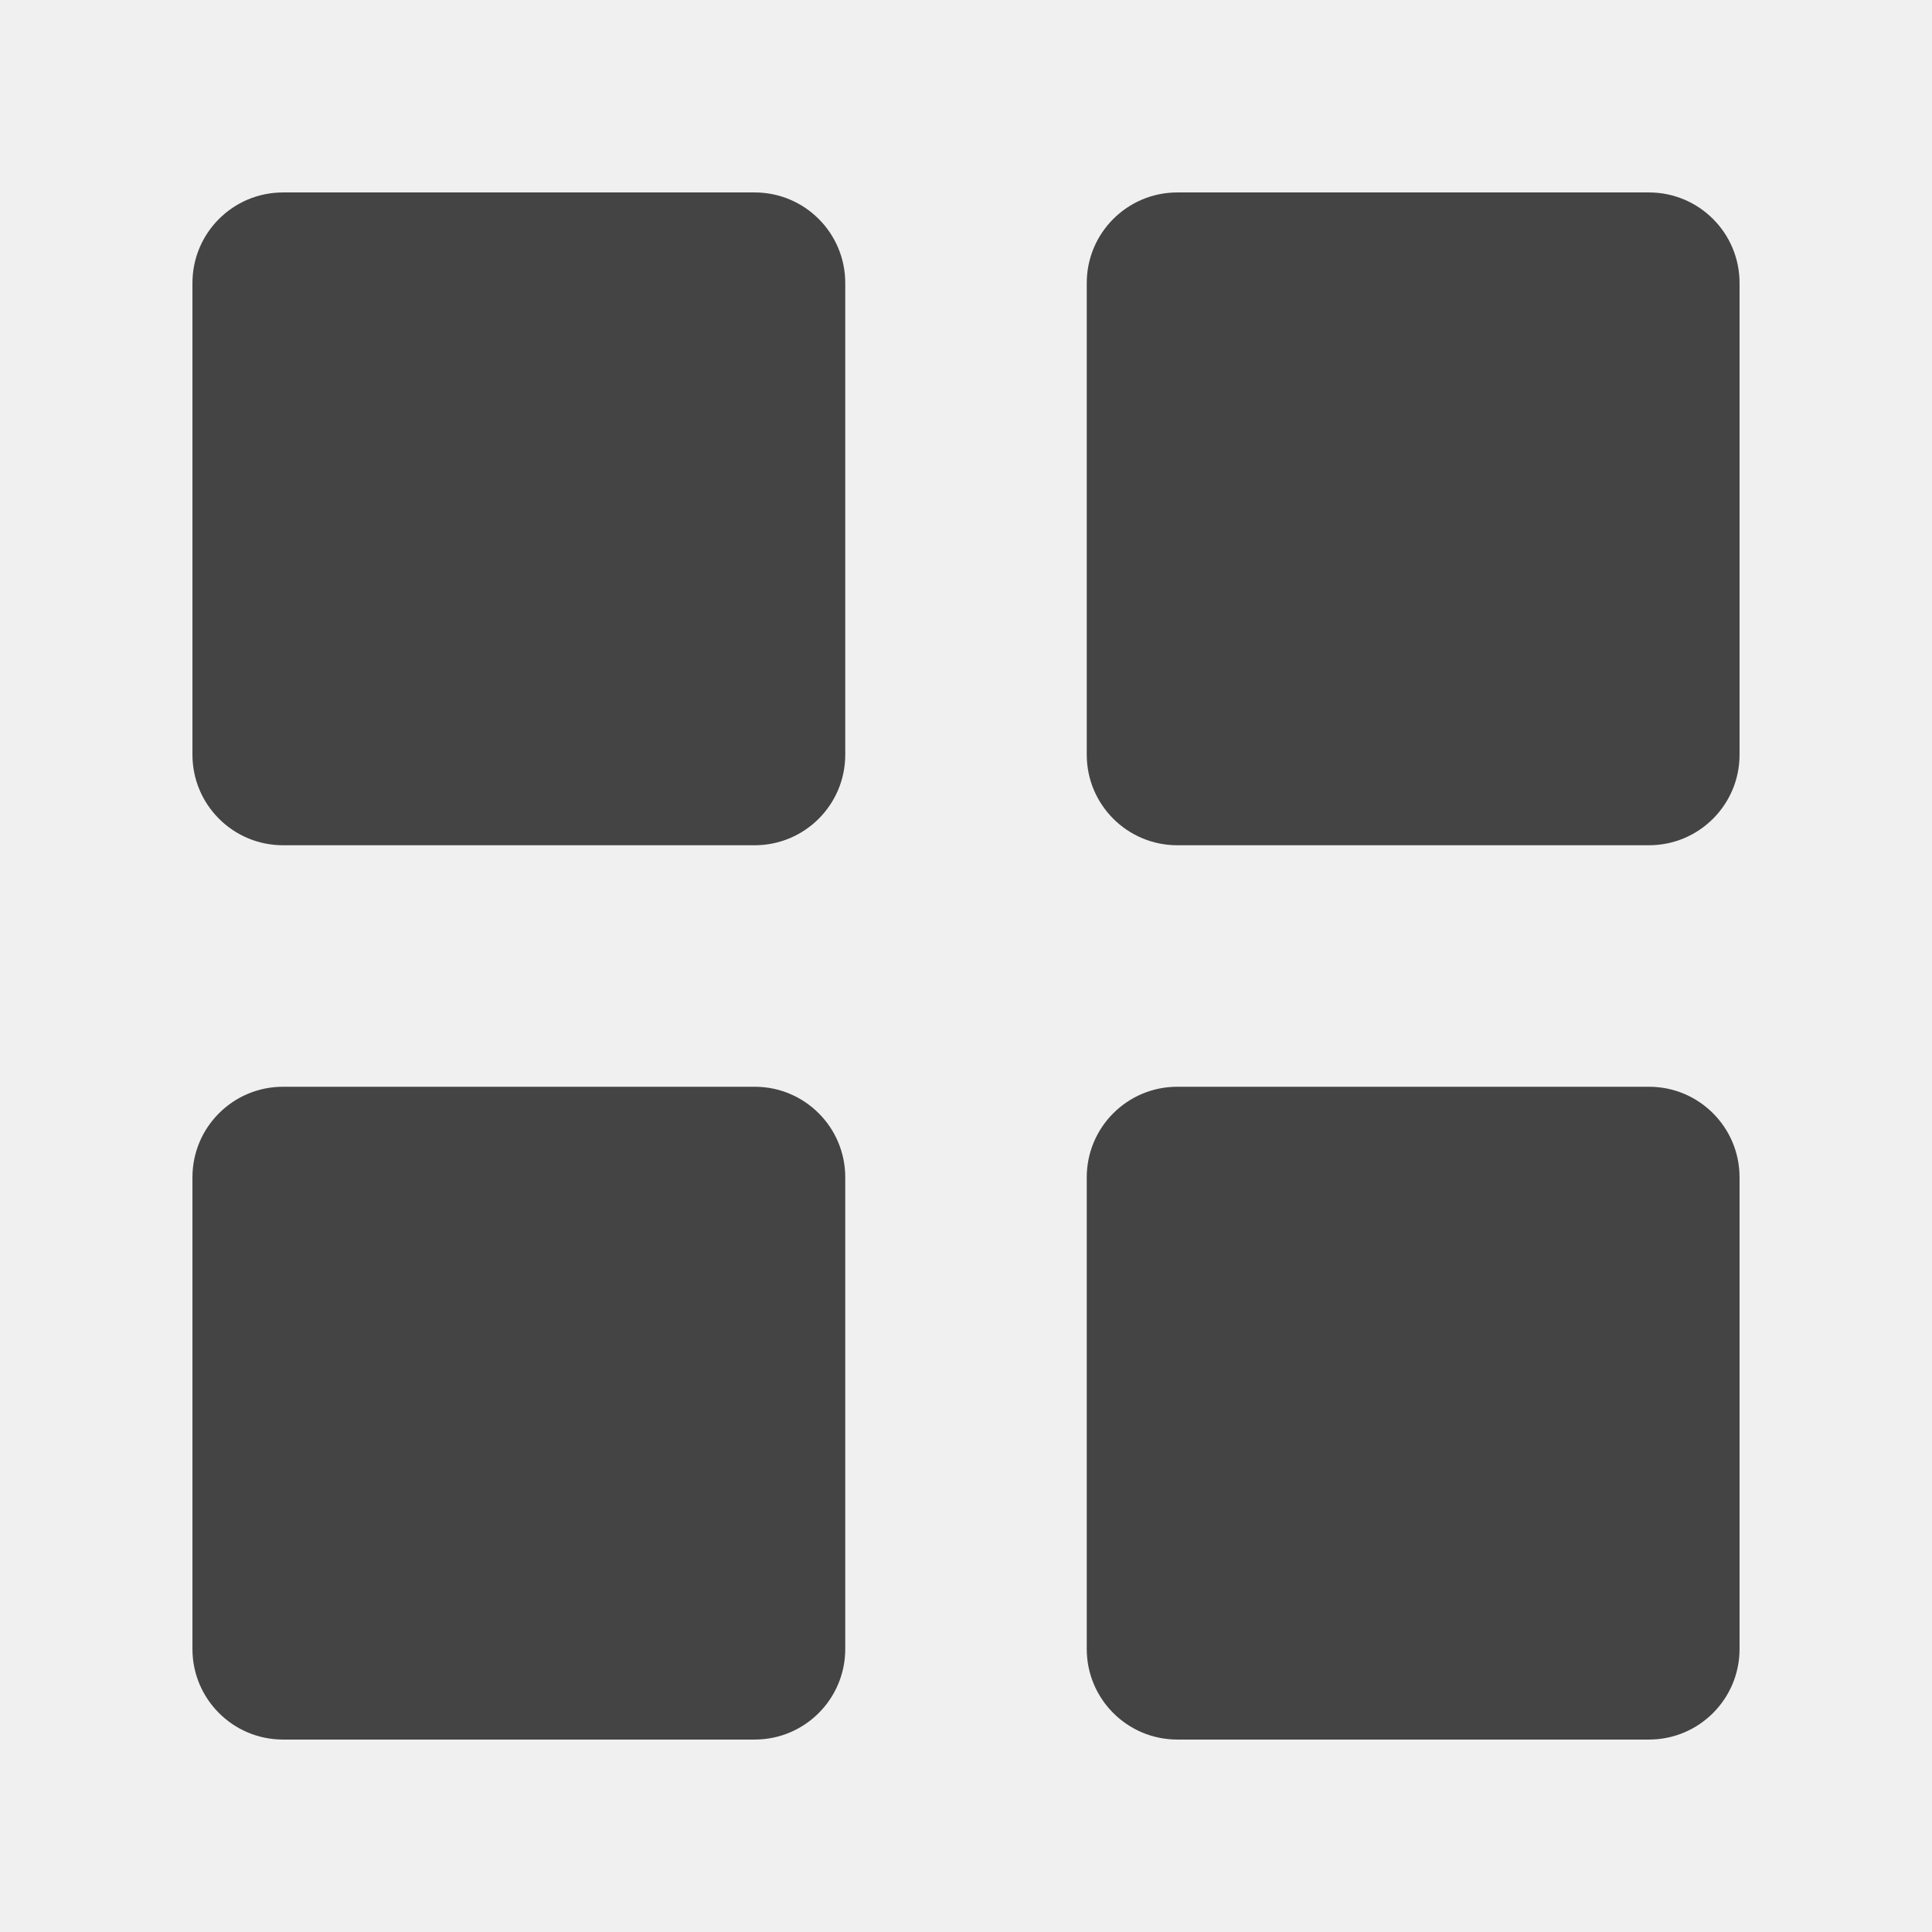
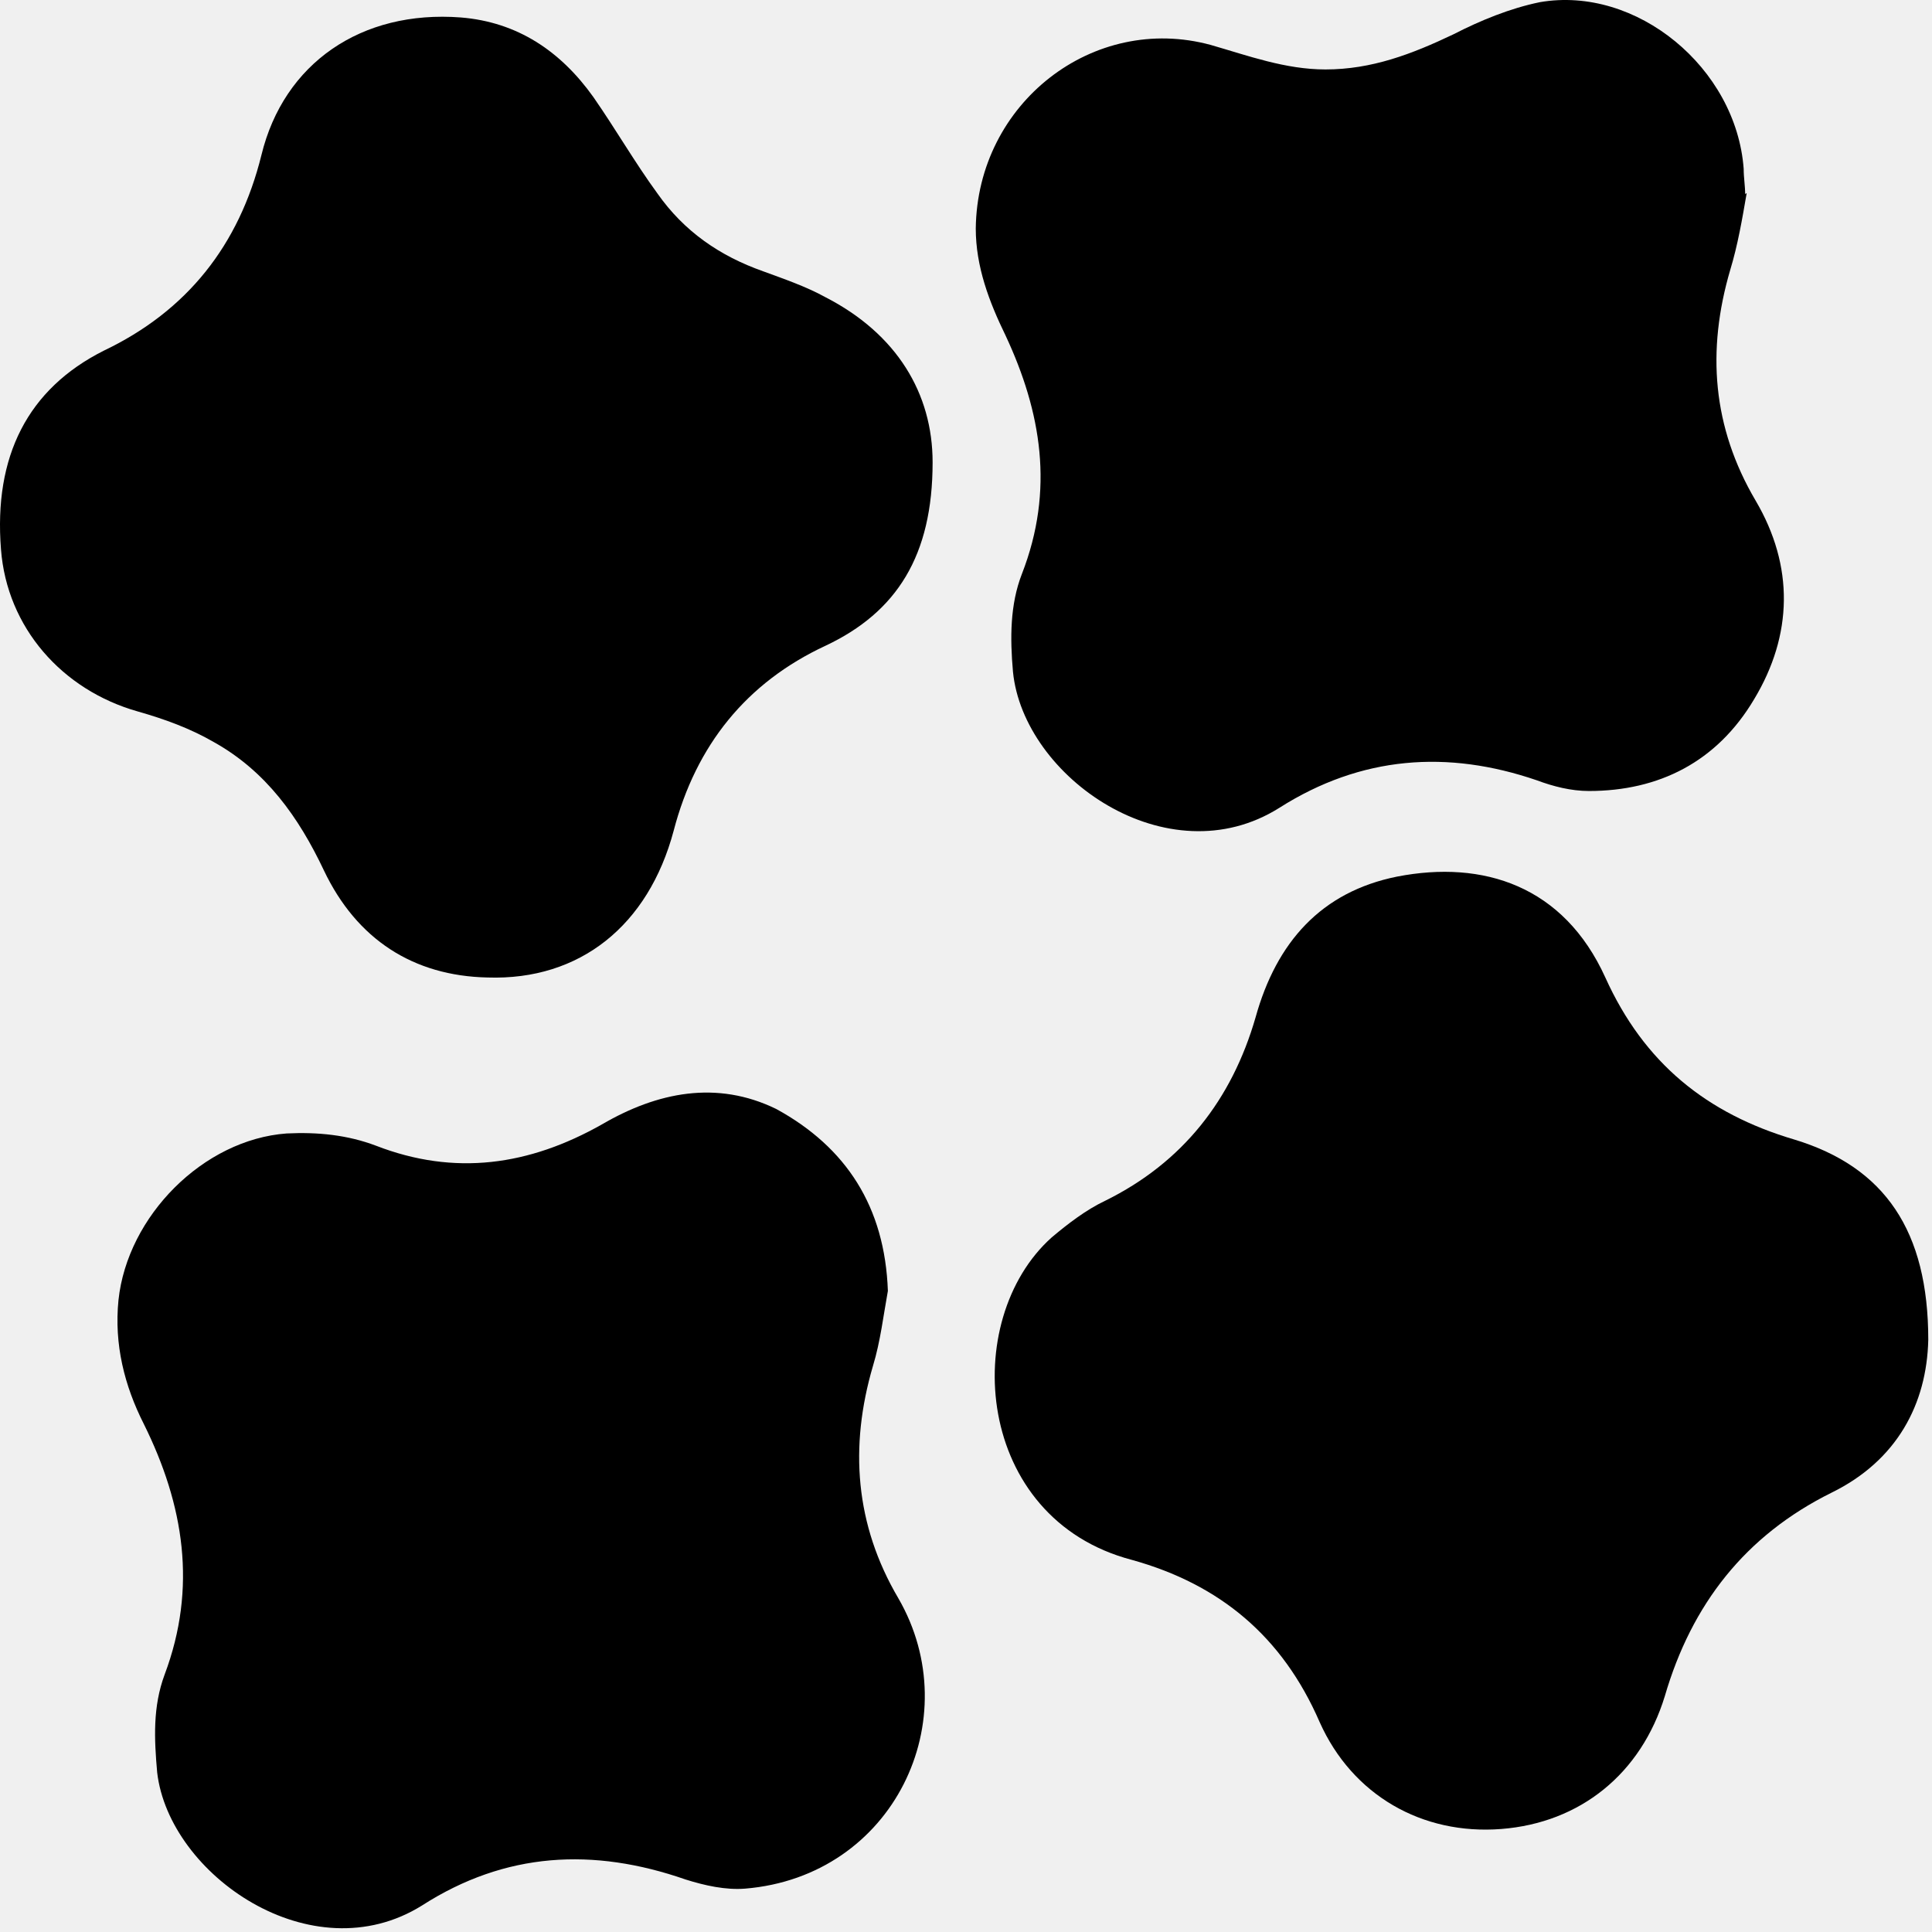
- <svg xmlns="http://www.w3.org/2000/svg" width="512" height="512" viewBox="0 0 512 512" fill="none">
+ <svg xmlns="http://www.w3.org/2000/svg" width="513" height="513" viewBox="0 0 513 513" fill="none">
  <style>
+ .icon-color { fill: #000000; }
@media (prefers-color-scheme: dark) {
-   rect { fill: #ffffff; }
+   .icon-color { fill: #ffffff; }
}
</style>
-   <rect x="51" y="51" width="173" height="173" rx="24" fill="#444444" />
-   <rect x="51" y="288" width="173" height="173" rx="24" fill="#444444" />
-   <rect x="288" y="51" width="173" height="173" rx="24" fill="#444444" />
-   <rect x="288" y="288" width="173" height="173" rx="24" fill="#444444" />
+   <path d="M247.634 122.758C247.634 147.519 238.15 162.538 219.182 171.468C198.239 181.21 184.804 197.853 178.876 220.584C172.159 245.751 153.981 260.364 129.481 259.552C109.723 259.146 94.707 249.404 86.014 231.138C79.296 216.931 70.603 204.753 56.772 197.041C50.45 193.388 43.732 190.952 36.619 188.923C16.466 183.24 1.845 166.597 0.265 145.896C-1.711 121.135 7.377 103.274 27.53 93.127C49.659 82.573 63.49 65.118 69.417 41.169C75.345 16.814 95.893 2.608 122.369 4.637C137.385 5.855 148.844 13.567 157.538 25.745C163.465 34.269 168.602 43.199 174.529 51.317C181.642 61.465 191.126 67.96 202.586 72.019C208.118 74.049 214.045 76.078 219.182 78.919C238.15 88.662 247.634 104.492 247.634 122.758Z" class="icon-color" />
+   <path d="M512.01 355.757C511.615 372.806 503.712 387.824 486.325 396.349C463.406 407.714 449.18 425.981 442.067 450.335C435.745 471.037 419.543 484.026 398.6 485.65C377.657 487.274 359.084 476.72 350.391 457.236C340.512 434.505 323.915 420.704 300.601 414.209C258.714 403.249 254.762 350.48 279.262 328.561C283.609 324.908 288.351 321.254 293.488 318.819C314.036 308.671 327.076 292.029 333.399 270.109C338.931 250.219 350.786 236.824 370.939 232.765C393.858 228.3 415.197 235.2 426.261 259.555C436.535 282.287 453.132 295.682 476.446 302.582C500.551 309.889 512.01 326.937 512.01 355.757Z" class="icon-color" />
+   <path d="M463.786 51.32C462.6 58.22 461.415 65.121 459.439 71.616C453.117 93.129 454.697 113.425 466.157 132.909C476.431 150.363 476.036 168.629 465.762 185.678C455.883 202.32 440.472 210.033 421.899 210.033C417.157 210.033 412.415 208.815 408.069 207.191C384.359 199.073 361.44 200.697 339.706 214.498C310.069 233.17 271.739 206.379 268.973 178.371C268.182 169.441 268.182 160.511 271.344 152.393C280.037 130.067 276.481 109.366 266.997 89.07C262.65 80.14 259.094 70.804 259.094 60.656C259.489 27.371 290.311 3.422 321.529 11.946C331.408 14.787 341.287 18.441 351.956 18.441C364.206 18.441 374.875 14.382 385.94 9.105C393.052 5.451 400.956 2.204 408.859 0.58C434.544 -3.885 461.02 18.035 462.996 44.825C462.996 47.261 463.391 49.29 463.391 51.726C463.391 51.32 463.786 51.32 463.786 51.32Z" class="icon-color" />
+   <path d="M235.757 342.773C234.571 349.268 233.781 356.168 231.805 362.663C225.483 384.176 227.063 404.878 238.523 424.362C257.095 456.429 237.337 498.239 197.822 501.486C192.684 501.892 187.152 500.674 182.015 499.05C157.515 490.526 134.201 491.744 112.072 505.951C82.83 524.217 44.895 497.833 41.734 470.636C40.944 461.706 40.548 453.182 43.71 444.658C52.403 421.521 48.847 399.601 38.178 378.088C33.041 367.94 30.274 356.98 31.46 345.209C33.831 322.883 53.984 302.587 76.113 300.964C84.411 300.558 92.314 301.37 99.822 304.211C120.766 312.329 140.524 309.488 159.886 298.528C174.507 290.004 190.314 286.757 206.12 294.469C224.692 304.617 234.966 320.448 235.757 342.773Z" class="icon-color" />
</svg>
